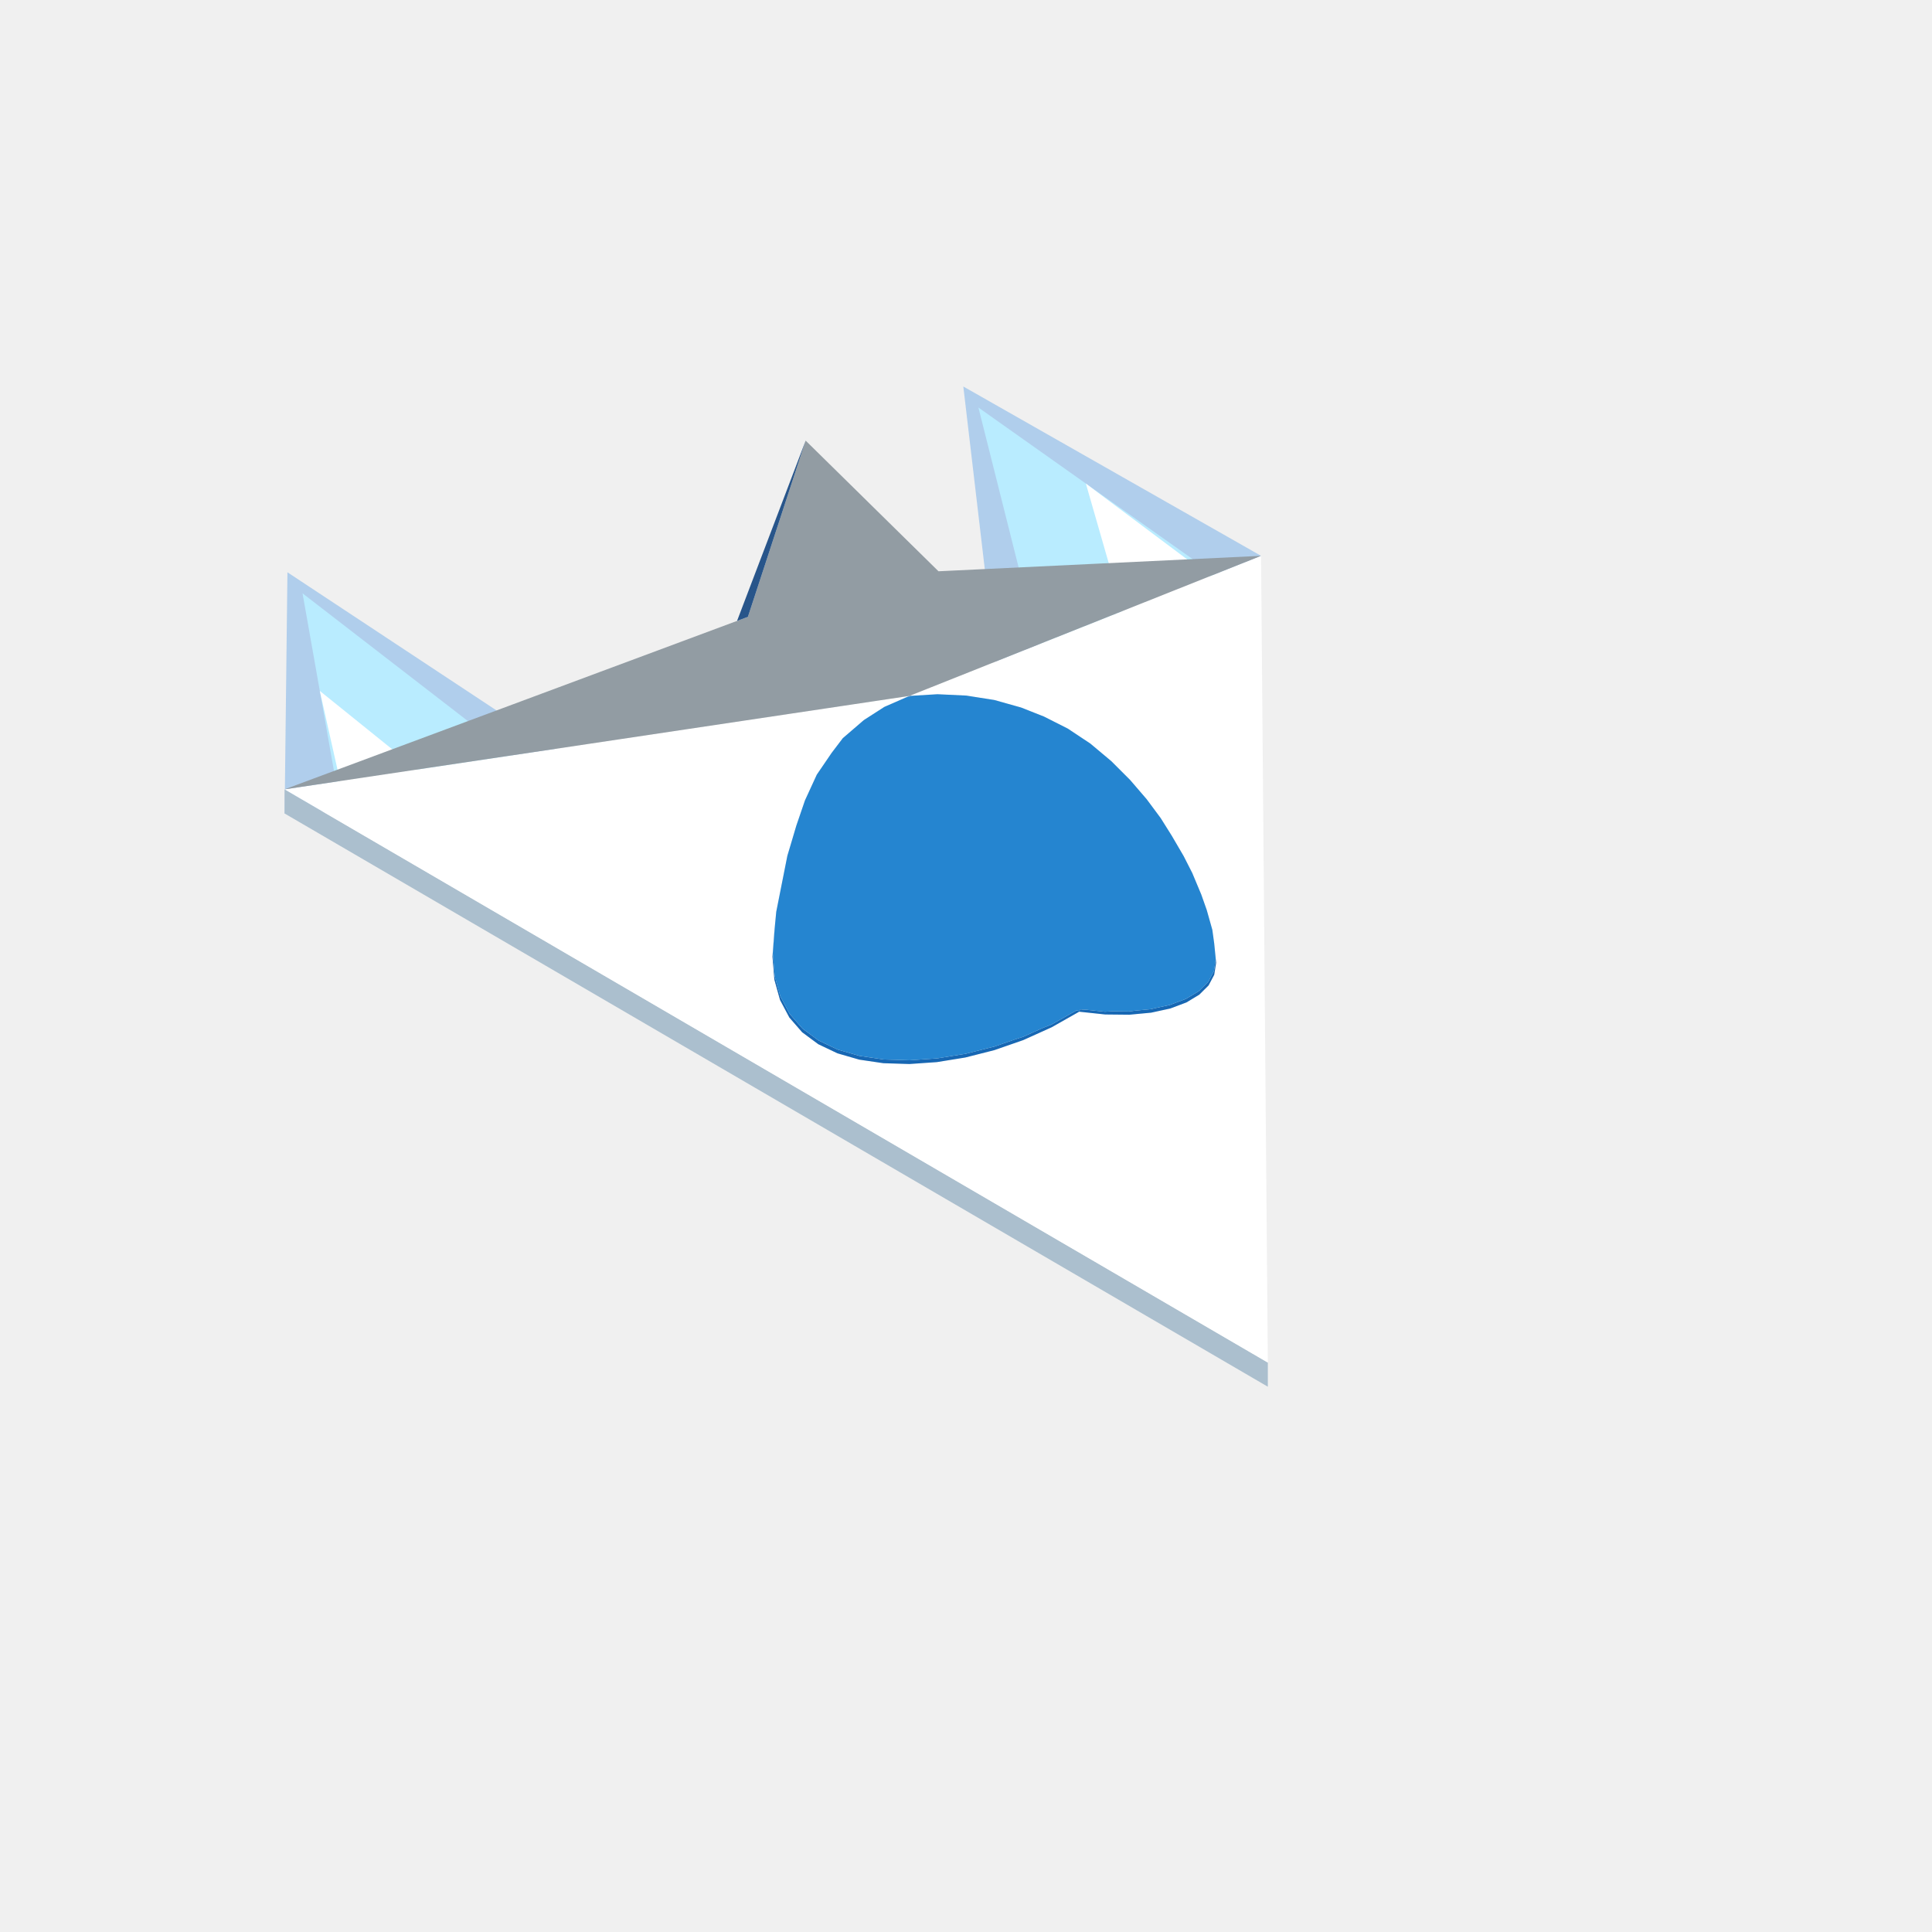
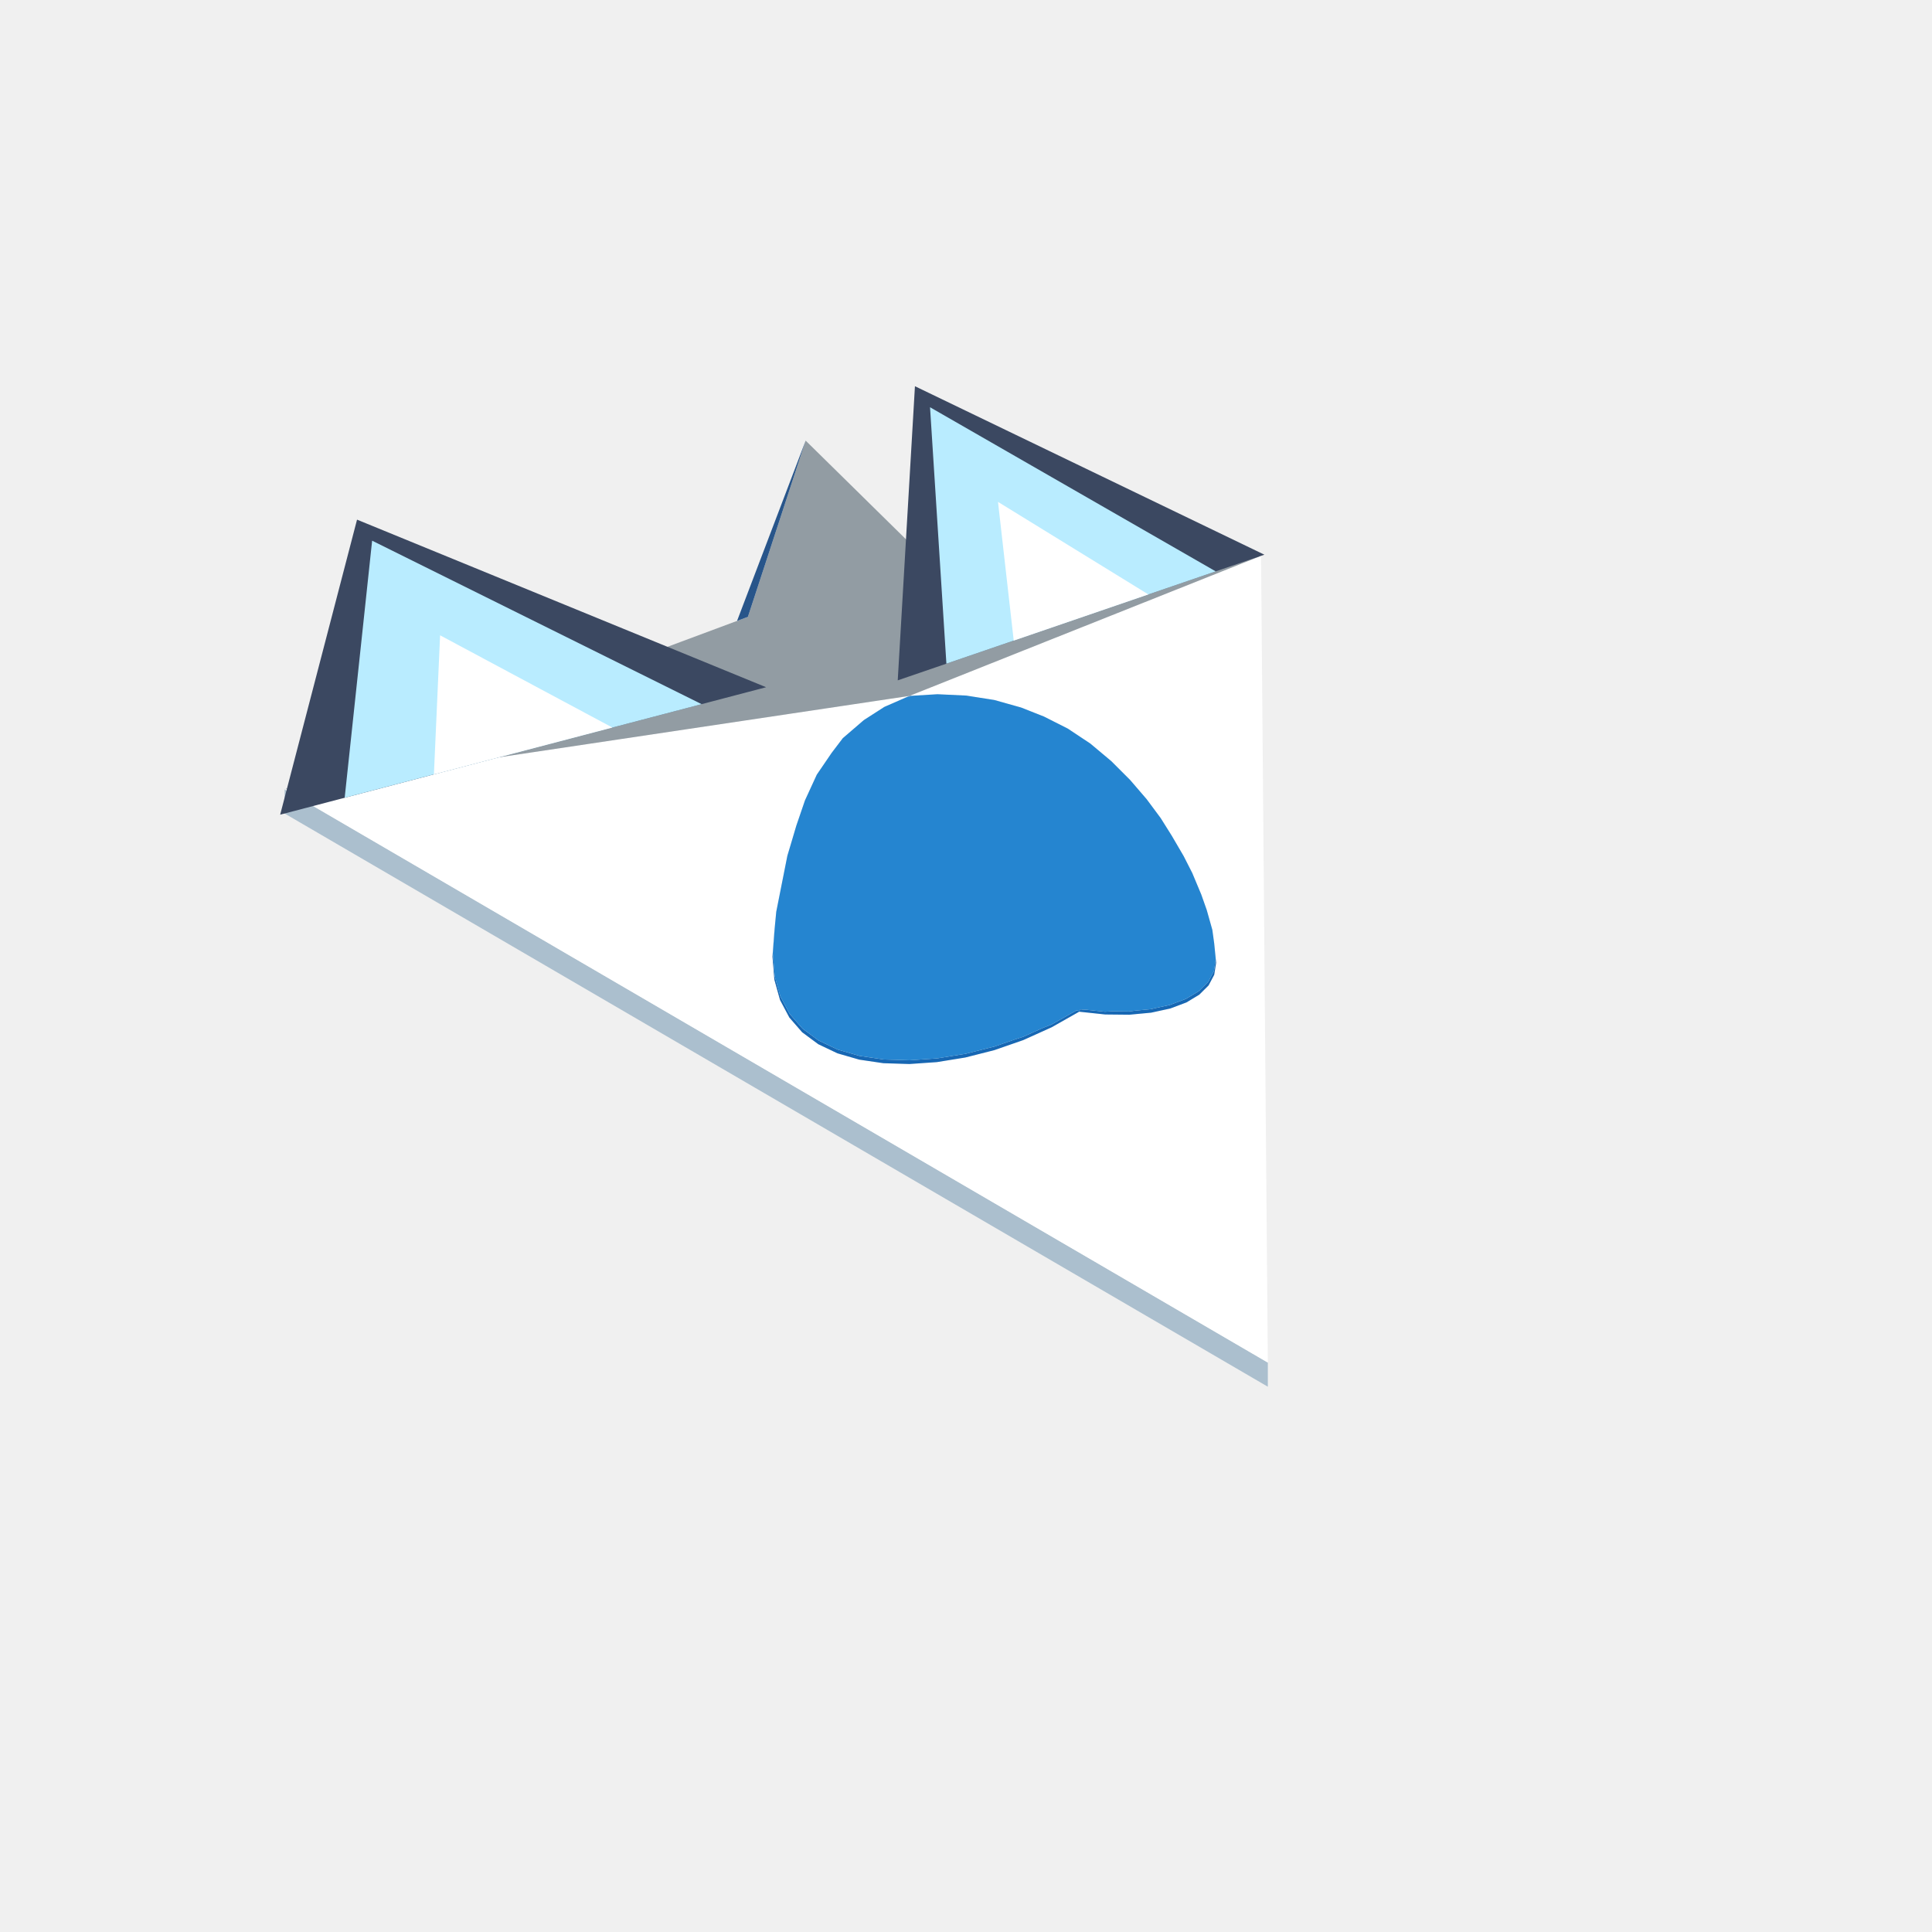
<svg xmlns="http://www.w3.org/2000/svg" width="96" height="96" viewBox="0 0 96 96">
-   <polygon points="62.661,27.619 47.867,19.205 49.581,33.777" fill="#70ace8" fill-opacity="0.5" />
-   <polygon points="60.481,28.645 48.617,20.25 51.761,32.751" fill="#b9ecff" fill-opacity="1" />
-   <polygon points="60.263,28.748 53.956,24.028 55.903,30.801" fill="#ffffff" fill-opacity="1" />
-   <polygon points="14.142,40.422 14.283,28.437 30.932,39.438" fill="#70ace8" fill-opacity="0.5" />
-   <polygon points="16.94,40.258 15.033,29.482 28.134,39.602" fill="#b9ecff" fill-opacity="1" />
-   <polygon points="17.22,40.242 15.891,34.331 22.817,39.914" fill="#ffffff" fill-opacity="1" />
  <path fill="#abbfce" d="M62.998,67.705L62.998,68.905L14.142,40.422L14.142,39.222Z" />
  <path fill="#ffffff" d="M45.188,34.58L45.195,34.577L45.204,34.574L45.247,34.557L45.261,34.551L45.328,34.525L45.389,34.5L45.437,34.481L45.479,34.465L45.485,34.462L45.486,34.462L45.486,34.462L45.487,34.461L45.551,34.436L45.57,34.428L45.572,34.427L45.708,34.373L45.74,34.361L45.779,34.345L45.786,34.342L45.854,34.315L45.862,34.312L45.954,34.275L46.162,34.192L46.218,34.17L46.242,34.16L46.315,34.131L46.361,34.113L46.399,34.098L46.634,34.004L47.02,33.851L47.611,33.615L47.715,33.574L48.21,33.376L51.912,31.901L55.496,30.474L62.661,27.619L62.674,29.132L62.705,32.815L62.725,35.196L62.735,36.372L62.735,36.437L62.736,36.552L62.738,36.752L62.739,36.878L62.739,36.89L62.739,36.898L62.741,37.136L62.742,37.318L62.743,37.39L62.743,37.419L62.743,37.427L62.744,37.502L62.744,37.533L62.745,37.638L62.745,37.657L62.746,37.723L62.747,37.864L62.749,38.153L62.75,38.155L62.75,38.233L62.752,38.403L62.753,38.529L62.753,38.597L62.754,38.629L62.755,38.75L62.755,38.762L62.755,38.769L62.755,38.837L62.755,38.852L62.756,38.885L62.757,39.062L62.757,39.066L62.758,39.16L62.758,39.187L62.758,39.191L62.758,39.2L62.76,39.389L62.761,39.529L62.761,39.539L62.761,39.564L62.761,39.568L62.764,39.909L62.764,39.911L62.765,40.01L62.766,40.089L62.766,40.089L62.766,40.114L62.767,40.232L62.768,40.31L62.769,40.403L62.769,40.429L62.77,40.562L62.77,40.631L62.771,40.678L62.771,40.679L62.771,40.722L62.772,40.76L62.776,41.326L62.776,41.333L62.777,41.457L62.778,41.551L62.783,42.092L62.783,42.125L62.786,42.445L62.787,42.648L62.788,42.785L62.794,43.455L62.8,44.156L62.806,44.929L62.814,45.86L62.826,47.228L62.854,50.616L62.986,66.331L62.998,67.705L62.967,67.687L62.907,67.652L62.803,67.591L62.765,67.569L62.642,67.497L62.51,67.421L62.501,67.415L62.352,67.328L62.229,67.257L62.199,67.239L62.192,67.235L62.144,67.207L62.108,67.186L62.047,67.151L61.898,67.064L61.759,66.983L61.755,66.981L61.381,66.762L61.344,66.741L61.305,66.718L61.116,66.608L60.866,66.462L60.79,66.418L60.777,66.41L60.694,66.362L60.659,66.341L60.464,66.228L60.398,66.189L60.334,66.152L60.174,66.058L60.132,66.034L60.051,65.987L60.007,65.961L59.988,65.95L59.972,65.941L59.962,65.935L59.842,65.865L59.64,65.747L59.59,65.718L59.47,65.648L59.243,65.516L59.232,65.51L59.038,65.397L58.952,65.346L58.926,65.331L58.88,65.304L58.852,65.288L58.83,65.275L58.828,65.274L58.703,65.201L58.683,65.189L58.547,65.11L58.449,65.053L58.402,65.026L58.328,64.982L58.225,64.923L58.151,64.879L58.034,64.811L58.016,64.8L57.935,64.753L57.863,64.711L57.817,64.684L57.673,64.601L57.659,64.592L57.625,64.573L57.625,64.573L57.594,64.554L57.575,64.543L57.455,64.474L57.366,64.421L57.271,64.367L57.252,64.355L57.222,64.337L57.2,64.325L57.06,64.243L56.979,64.196L56.732,64.052L56.654,64.007L56.49,63.911L56.375,63.844L56.264,63.779L56.204,63.744L56.116,63.693L56.054,63.657L56.003,63.627L55.848,63.537L55.729,63.467L55.694,63.447L55.59,63.386L55.575,63.377L55.56,63.369L55.369,63.257L55.318,63.228L55.234,63.179L55.205,63.161L55.105,63.104L55.052,63.072L54.828,62.942L54.827,62.941L54.753,62.898L54.543,62.776L54.255,62.608L54.151,62.547L54.145,62.544L54.086,62.51L54,62.459L53.894,62.397L53.807,62.346L53.512,62.175L53.429,62.127L53.421,62.121L53.402,62.111L53.311,62.057L53.291,62.046L53.174,61.977L53.16,61.969L53.124,61.949L53.033,61.896L52.958,61.852L52.921,61.83L52.898,61.817L52.855,61.792L52.852,61.79L52.811,61.766L52.77,61.742L52.761,61.737L52.674,61.686L52.673,61.686L52.588,61.636L52.553,61.616L52.523,61.599L52.491,61.58L52.342,61.493L52.231,61.428L52.226,61.425L52.135,61.372L52.046,61.32L51.948,61.263L51.923,61.249L51.871,61.218L51.818,61.187L51.737,61.14L51.709,61.124L51.515,61.011L51.451,60.973L51.364,60.923L51.354,60.917L51.309,60.89L51.305,60.888L51.172,60.811L51.049,60.739L51.048,60.738L50.914,60.66L50.845,60.62L50.558,60.453L50.498,60.418L50.441,60.384L50.147,60.213L50.03,60.145L49.94,60.092L49.901,60.069L49.778,59.998L49.758,59.986L49.689,59.946L49.616,59.903L49.552,59.866L49.463,59.814L49.455,59.809L49.428,59.794L49.406,59.781L49.322,59.732L49.261,59.697L49.125,59.617L49.091,59.598L49.09,59.597L48.974,59.529L48.808,59.432L48.634,59.331L48.527,59.269L48.443,59.22L48.328,59.153L48.286,59.128L48.048,58.989L47.967,58.942L47.952,58.933L47.911,58.91L47.859,58.879L47.637,58.75L47.549,58.698L47.544,58.695L47.534,58.69L47.376,58.598L47.325,58.568L47.282,58.543L47.272,58.537L47.254,58.527L47.248,58.523L47.234,58.515L47.12,58.448L47.062,58.414L47.042,58.403L47.015,58.387L47.012,58.385L46.891,58.315L46.792,58.257L46.761,58.239L46.683,58.194L46.634,58.165L46.618,58.156L46.616,58.155L46.574,58.13L46.553,58.118L46.539,58.11L46.506,58.09L46.482,58.076L46.451,58.058L46.393,58.025L46.338,57.992L46.258,57.946L46.144,57.879L46.14,57.877L46.075,57.839L46.073,57.838L46.051,57.825L46.03,57.813L46.02,57.807L45.99,57.789L45.864,57.716L45.856,57.712L45.821,57.691L45.804,57.681L45.792,57.674L45.741,57.645L45.663,57.599L45.631,57.58L45.628,57.579L45.598,57.561L45.416,57.455L45.244,57.355L45.215,57.338L45.188,57.322L45.183,57.319L45.008,57.217L44.981,57.201L44.965,57.192L44.941,57.178L44.932,57.173L44.807,57.1L44.692,57.033L44.632,56.998L44.571,56.962L44.541,56.945L44.464,56.9L44.465,56.899L44.463,56.9L44.434,56.883L44.344,56.83L44.274,56.789L44.261,56.781L44.195,56.743L44.157,56.721L44.142,56.712L44.065,56.667L43.986,56.621L43.975,56.615L43.85,56.542L43.822,56.526L43.794,56.509L43.76,56.489L43.71,56.46L43.55,56.367L43.536,56.359L43.506,56.341L43.48,56.326L43.471,56.321L43.277,56.208L43.272,56.205L43.264,56.2L43.257,56.196L43.258,56.195L43.257,56.196L43.212,56.17L43.17,56.146L43.109,56.11L43.105,56.108L43.083,56.095L43.058,56.08L42.983,56.037L42.941,56.012L42.86,55.965L42.858,55.964L42.841,55.954L42.763,55.908L42.744,55.897L42.738,55.894L42.729,55.888L42.721,55.884L42.714,55.88L42.639,55.836L42.611,55.82L42.609,55.819L42.568,55.795L42.545,55.781L42.511,55.761L42.486,55.747L42.353,55.67L42.338,55.66L42.33,55.656L42.198,55.579L42.17,55.562L42.09,55.516L41.943,55.43L41.925,55.42L41.917,55.415L41.91,55.411L41.904,55.408L41.85,55.376L41.8,55.347L41.76,55.324L41.738,55.311L41.482,55.161L41.468,55.153L41.461,55.149L41.436,55.135L41.425,55.128L41.425,55.127L41.423,55.127L41.419,55.125L41.339,55.078L41.27,55.038L41.262,55.033L41.245,55.023L41.195,54.994L41.167,54.978L41.089,54.932L41.011,54.887L41.004,54.883L40.998,54.879L40.966,54.861L40.933,54.842L40.912,54.829L40.863,54.8L40.814,54.772L40.798,54.763L40.775,54.749L40.754,54.737L40.71,54.712L40.692,54.701L40.656,54.68L40.644,54.673L40.61,54.653L40.587,54.64L40.498,54.588L40.468,54.57L40.464,54.568L40.459,54.565L40.403,54.532L40.389,54.524L40.366,54.511L40.339,54.495L40.322,54.485L40.295,54.469L40.188,54.407L40.178,54.401L40.163,54.393L40.137,54.377L40.09,54.35L40.044,54.323L40.042,54.322L39.98,54.286L39.973,54.282L39.961,54.275L39.96,54.274L39.92,54.251L39.914,54.247L39.882,54.229L39.844,54.207L39.782,54.17L39.775,54.166L39.743,54.148L39.703,54.124L39.694,54.119L39.677,54.109L39.661,54.1L39.639,54.087L39.637,54.086L39.609,54.07L39.576,54.05L39.569,54.047L39.555,54.038L39.514,54.014L39.455,53.98L39.442,53.972L39.384,53.939L39.38,53.936L39.368,53.929L39.343,53.915L39.288,53.882L39.269,53.871L39.269,53.871L39.268,53.871L39.258,53.865L39.25,53.86L39.233,53.85L39.106,53.776L39.085,53.764L39.061,53.75L39.056,53.747L38.961,53.692L38.85,53.627L38.8,53.598L38.734,53.559L38.711,53.546L38.665,53.519L38.647,53.508L38.639,53.504L38.638,53.503L38.572,53.465L38.57,53.464L38.57,53.464L38.485,53.414L38.46,53.4L38.456,53.398L38.399,53.364L38.374,53.35L38.361,53.342L38.303,53.308L38.292,53.302L38.256,53.281L38.196,53.245L38.194,53.245L38.177,53.235L38.14,53.213L38.041,53.156L38.033,53.151L37.993,53.128L37.99,53.126L37.981,53.121L37.932,53.092L37.886,53.065L37.863,53.052L37.851,53.045L37.761,52.992L37.63,52.916L37.616,52.908L37.615,52.907L37.591,52.893L37.575,52.884L37.569,52.88L37.428,52.798L37.414,52.79L37.398,52.781L37.382,52.771L37.333,52.743L37.295,52.721L37.27,52.706L37.171,52.648L37.163,52.644L37.116,52.616L37.106,52.61L37.098,52.605L37.085,52.598L37.048,52.576L37.017,52.558L37.016,52.558L36.984,52.539L36.951,52.52L36.922,52.503L36.847,52.459L36.822,52.445L36.808,52.437L36.787,52.424L36.748,52.402L36.573,52.3L36.53,52.274L36.455,52.231L36.441,52.223L36.393,52.195L36.374,52.184L36.351,52.17L36.344,52.166L36.316,52.15L36.248,52.11L36.217,52.092L36.211,52.089L36.153,52.055L36.128,52.04L36.062,52.002L36.031,51.984L36.028,51.982L35.888,51.9L35.884,51.898L35.822,51.862L35.706,51.794L35.648,51.76L35.552,51.704L35.545,51.7L35.314,51.566L35.295,51.554L35.239,51.522L35.195,51.496L35.167,51.48L35.168,51.48L35.167,51.48L35.156,51.473L35.078,51.428L35.01,51.389L35.001,51.383L34.96,51.359L34.937,51.346L34.883,51.314L34.857,51.299L34.752,51.238L34.724,51.222L34.476,51.077L34.465,51.071L34.449,51.061L34.442,51.057L34.297,50.973L34.251,50.946L34.245,50.942L34.224,50.931L34.18,50.904L34.148,50.886L34.067,50.838L34.039,50.823L34.016,50.809L33.894,50.738L33.856,50.716L33.772,50.666L33.675,50.61L33.672,50.608L33.638,50.589L33.502,50.509L33.442,50.474L33.4,50.45L33.157,50.308L33.09,50.269L33.08,50.263L32.995,50.214L32.939,50.181L32.769,50.082L32.752,50.072L32.746,50.069L32.693,50.037L32.644,50.009L32.625,49.998L32.578,49.971L32.477,49.912L32.444,49.893L32.435,49.887L32.39,49.861L32.272,49.792L32.15,49.721L32.049,49.662L31.943,49.6L31.833,49.536L31.821,49.529L31.73,49.476L31.714,49.467L31.634,49.42L31.544,49.368L31.262,49.203L31.188,49.16L31.155,49.141L31.103,49.111L31.091,49.104L31.066,49.089L31.007,49.055L30.981,49.039L30.892,48.987L30.881,48.981L30.797,48.932L30.773,48.919L30.681,48.865L30.628,48.834L30.625,48.832L30.576,48.804L30.544,48.785L30.503,48.761L30.48,48.748L30.206,48.588L30.158,48.56L30.044,48.493L29.916,48.419L29.769,48.333L29.538,48.198L29.206,48.005L29.184,47.992L29.043,47.91L28.978,47.872L28.833,47.788L28.685,47.701L28.557,47.626L28.505,47.596L28.479,47.581L28.308,47.481L28.274,47.462L28.226,47.434L28.152,47.39L28.048,47.33L27.976,47.288L27.817,47.195L27.793,47.181L27.68,47.115L27.54,47.033L26.967,46.699L26.833,46.621L26.78,46.59L26.746,46.571L26.705,46.547L26.656,46.518L26.584,46.476L26.558,46.461L26.358,46.345L26.189,46.246L26.142,46.218L26.118,46.205L25.798,46.018L25.624,45.916L25.506,45.848L25.423,45.799L25.191,45.664L25.095,45.608L24.977,45.539L24.846,45.463L24.786,45.428L24.638,45.342L24.508,45.266L24.467,45.242L24.376,45.189L24.078,45.015L23.906,44.915L23.606,44.74L23.11,44.451L22.952,44.359L22.924,44.343L22.753,44.243L22.603,44.155L22.457,44.07L22.241,43.944L22.167,43.901L21.912,43.752L21.661,43.606L21.646,43.597L21.634,43.591L21.621,43.583L21.389,43.448L21.31,43.402L21.269,43.378L21.227,43.353L21.227,43.353L21.027,43.236L20.635,43.008L20.593,42.984L20.516,42.939L20.075,42.681L20.003,42.639L19.561,42.382L19.39,42.282L18.87,41.979L18.683,41.87L18.589,41.815L18.3,41.647L18.108,41.535L17.892,41.409L17.86,41.39L17.753,41.328L17.523,41.194L17.39,41.117L17.39,41.116L17.167,40.986L17.111,40.954L16.716,40.723L16.605,40.659L16.557,40.63L16.294,40.477L16.256,40.455L15.997,40.304L15.799,40.189L15.03,39.74L14.984,39.714L14.925,39.679L14.873,39.649L14.142,39.222L14.675,39.143L14.812,39.122L14.924,39.105L21.306,38.151L26.491,37.376L30.725,36.743L34.173,36.227L36.963,35.81L37.945,35.663L38.011,35.653L39.203,35.475L39.331,35.456L39.342,35.454L39.449,35.438L39.569,35.42L39.785,35.388L40.081,35.344L40.167,35.331L40.368,35.301L40.457,35.288L40.504,35.281L40.52,35.278L40.561,35.272L40.587,35.268L40.619,35.264L40.685,35.254L40.785,35.239L40.914,35.219L40.982,35.209L41.102,35.191L41.134,35.187L41.157,35.183L41.247,35.169L41.314,35.16L41.441,35.141L41.513,35.13L41.586,35.119L41.609,35.115L41.705,35.101L41.833,35.082L41.897,35.072L42.04,35.051L42.087,35.044L42.095,35.043L42.114,35.04L42.179,35.03L42.379,35L42.875,34.926L42.915,34.92L42.976,34.911L42.98,34.91L43.035,34.902L43.049,34.9L43.174,34.881L43.222,34.874L43.254,34.87L43.456,34.839L43.471,34.837L43.495,34.834L43.598,34.818L43.709,34.801L43.728,34.799L43.771,34.792L43.834,34.783L43.892,34.774L43.93,34.768L43.971,34.762L44.071,34.747L44.137,34.737L44.182,34.731L44.211,34.726L44.244,34.721L44.264,34.718L44.355,34.705L44.434,34.693L44.473,34.687L44.593,34.669L44.603,34.668L44.661,34.659L44.67,34.658L44.725,34.65L44.739,34.647L44.831,34.634L44.856,34.63L44.886,34.625L44.989,34.61L45.017,34.606L45.162,34.584ZM53.624,50.271L54.917,50.409L55.062,50.41L56.116,50.421L57.2,50.319L58.151,50.112L58.882,49.837L58.952,49.811L59.59,49.426L60.053,48.966L60.281,48.537L60.334,48.435L60.429,47.839L60.411,47.66L60.406,47.613L60.366,47.206L60.366,47.204L60.364,47.179L60.358,47.127L60.334,46.884L60.3,46.631L60.289,46.554L60.272,46.433L60.268,46.4L60.241,46.206L60.161,45.923L60.132,45.819L60.073,45.609L59.962,45.216L59.89,45.011L59.784,44.711L59.723,44.537L59.69,44.446L59.6,44.23L59.562,44.141L59.56,44.136L59.398,43.75L59.396,43.743L59.243,43.379L59.189,43.274L59.162,43.22L59.078,43.055L58.906,42.718L58.844,42.596L58.815,42.538L58.781,42.481L58.652,42.26L58.65,42.257L58.48,41.965L58.295,41.648L58.225,41.529L58.198,41.485L58.068,41.279L58.017,41.197L57.899,41.008L57.889,40.992L57.673,40.649L57.632,40.593L57.602,40.553L57.596,40.545L57.567,40.506L57.412,40.297L57.303,40.15L57.276,40.114L57.263,40.096L56.994,39.734L56.982,39.718L56.983,39.718L56.979,39.714L56.749,39.447L56.743,39.439L56.668,39.352L56.655,39.337L56.527,39.188L56.389,39.028L56.274,38.894L56.237,38.851L56.156,38.757L56.126,38.727L56.102,38.703L55.984,38.584L55.925,38.526L55.906,38.506L55.832,38.433L55.81,38.41L55.723,38.324L55.703,38.303L55.699,38.299L55.679,38.28L55.494,38.094L55.401,38.002L55.388,37.989L55.386,37.987L55.32,37.92L55.307,37.907L55.252,37.852L55.217,37.818L55.203,37.806L55.197,37.801L55.096,37.716L55.005,37.639L54.993,37.629L54.976,37.615L54.972,37.612L54.86,37.519L54.831,37.494L54.815,37.481L54.757,37.432L54.704,37.388L54.653,37.345L54.622,37.319L54.619,37.317L54.551,37.26L54.498,37.215L54.445,37.171L54.44,37.167L54.422,37.151L54.401,37.134L54.349,37.09L54.292,37.043L54.243,37.002L54.226,36.987L54.203,36.968L54.179,36.948L54.151,36.93L54.005,36.833L53.988,36.821L53.986,36.82L53.963,36.805L53.931,36.783L53.924,36.779L53.915,36.773L53.75,36.663L53.743,36.659L53.676,36.614L53.629,36.583L53.578,36.549L53.566,36.541L53.506,36.501L53.488,36.489L53.439,36.456L53.392,36.425L53.388,36.422L53.294,36.36L53.276,36.348L53.206,36.301L53.059,36.204L53.016,36.182L52.983,36.165L52.971,36.159L52.895,36.121L52.873,36.109L52.758,36.052L52.706,36.025L52.677,36.011L52.643,35.993L52.626,35.985L52.626,35.985L52.625,35.984L52.598,35.971L52.584,35.964L52.49,35.916L52.349,35.845L52.312,35.826L52.253,35.797L52.005,35.672L51.952,35.645L51.939,35.638L51.879,35.607L51.879,35.607L51.879,35.607L51.877,35.606L51.829,35.587L51.787,35.571L51.739,35.552L51.705,35.538L51.697,35.536L51.653,35.518L51.649,35.517L51.622,35.506L51.551,35.478L51.535,35.471L51.473,35.447L51.439,35.434L51.274,35.368L51.218,35.346L51.169,35.327L51.161,35.324L51.078,35.291L51.071,35.288L50.94,35.236L50.898,35.22L50.875,35.211L50.821,35.189L50.753,35.163L50.735,35.155L50.667,35.136L50.629,35.126L50.592,35.115L50.553,35.104L50.522,35.096L50.51,35.092L50.307,35.035L50.197,35.004L50.141,34.989L50.086,34.973L49.95,34.935L49.904,34.922L49.799,34.892L49.713,34.868L49.538,34.819L49.526,34.816L49.483,34.804L49.406,34.782L49.241,34.756L49.16,34.743L49.053,34.726L48.791,34.685L48.65,34.663L48.523,34.643L48.468,34.634L48.449,34.631L48.449,34.631L48.447,34.631L48.399,34.623L48.288,34.605L48.237,34.597L48.222,34.595L48.206,34.593L48.189,34.59L48.175,34.588L48.137,34.582L48.107,34.577L48.083,34.573L48.06,34.569L48.016,34.563L47.965,34.56L47.928,34.559L47.903,34.557L47.609,34.544L47.595,34.543L46.969,34.514L46.89,34.51L46.867,34.509L46.785,34.505L46.764,34.504L46.723,34.502L46.682,34.501L46.658,34.499L46.641,34.498L46.578,34.496L46.505,34.5L46.478,34.502L46.464,34.502L46.371,34.508L46.366,34.508L46.111,34.524L46.104,34.525L45.985,34.532L45.886,34.538L45.852,34.54L45.843,34.54L45.777,34.544L45.666,34.551L45.635,34.553L45.568,34.557L45.503,34.561L45.437,34.565L45.386,34.568L45.381,34.569L45.369,34.569L45.319,34.572L45.313,34.573L45.294,34.574L45.266,34.575L45.225,34.578L45.217,34.578L45.198,34.58L45.188,34.58L45.178,34.585L45.139,34.602L45.1,34.619L45.078,34.628L45.01,34.658L44.908,34.703L44.844,34.731L44.587,34.843L44.544,34.862L44.436,34.909L44.373,34.937L44.371,34.938L44.3,34.969L44.281,34.978L44.267,34.984L44.226,35.001L44.197,35.014L44.136,35.041L44.078,35.066L44.043,35.081L44.017,35.093L43.99,35.105L43.942,35.126L43.815,35.207L43.755,35.246L43.671,35.3L43.603,35.344L43.592,35.351L43.543,35.383L43.499,35.411L43.461,35.435L43.29,35.545L43.27,35.558L43.222,35.589L43.163,35.627L43.089,35.675L43.025,35.716L43.018,35.72L42.925,35.78L42.84,35.852L42.807,35.881L42.806,35.882L42.73,35.947L42.576,36.08L42.402,36.23L42.351,36.274L42.293,36.323L42.293,36.323L42.245,36.365L42.191,36.411L42.08,36.507L42.022,36.556L41.969,36.602L41.877,36.681L41.833,36.74L41.759,36.836L41.736,36.866L41.64,36.993L41.531,37.137L41.431,37.268L41.425,37.276L41.382,37.333L41.327,37.405L41.298,37.448L41.206,37.582L41.154,37.66L41.124,37.703L41.066,37.788L41.047,37.816L41.013,37.865L40.933,37.983L40.925,37.995L40.725,38.287L40.587,38.49L40.411,38.872L40.309,39.093L40.213,39.302L40.201,39.329L40.199,39.333L40.05,39.657L39.998,39.771L39.92,39.998L39.912,40.022L39.73,40.556L39.695,40.658L39.669,40.733L39.62,40.876L39.584,40.983L39.569,41.025L39.541,41.12L39.509,41.228L39.505,41.241L39.339,41.801L39.231,42.161L39.179,42.336L39.171,42.364L39.138,42.474L39.127,42.511L39.122,42.53L39.034,42.973L38.944,43.424L38.915,43.573L38.897,43.663L38.87,43.8L38.854,43.879L38.83,44.001L38.789,44.207L38.71,44.606L38.67,44.807L38.649,44.913L38.643,44.945L38.643,44.946L38.639,44.964L38.631,45.003L38.571,45.307L38.542,45.608L38.494,46.113L38.486,46.204L38.486,46.205L38.478,46.289L38.468,46.421L38.398,47.345L38.397,47.368L38.396,47.38L38.383,47.544L38.478,48.681L38.759,49.689L39.222,50.561L39.86,51.294L40.661,51.887L41.612,52.339L42.696,52.653L42.926,52.687L43.895,52.83L45.188,52.871L46.553,52.776L47.967,52.547L49.406,52.182L50.347,51.855L50.845,51.682L52.259,51.044Z" />
  <path fill="#1767b3" d="M45.164,34.616L45.139,34.617L45.098,34.625L45.01,34.658L45.1,34.619L45.188,34.58L45.386,34.568L45.307,34.575L45.276,34.584L45.262,34.592L45.225,34.599L45.212,34.602L45.164,34.616ZM60.334,48.145L60.388,47.805L60.411,47.66L60.429,47.839L60.334,48.435L60.281,48.537L60.053,48.966L59.59,49.426L58.952,49.811L58.151,50.112L57.2,50.319L56.116,50.421L54.917,50.409L53.624,50.271L52.259,51.044L50.845,51.682L50.347,51.855L49.406,52.182L47.967,52.547L46.553,52.776L45.188,52.871L43.895,52.83L42.926,52.687L42.696,52.653L41.612,52.339L40.661,51.887L39.86,51.294L39.222,50.561L38.759,49.689L38.478,48.681L38.383,47.544L38.478,46.289L38.494,46.113L38.478,46.333L38.4,47.366L38.416,47.563L38.494,48.5L38.543,48.675L38.775,49.506L39.155,50.221L39.157,50.226L39.238,50.377L39.763,50.981L39.875,51.109L40.532,51.596L40.675,51.701L41.452,52.071L41.624,52.153L41.887,52.229L42.505,52.408L42.707,52.467L43.674,52.609L43.904,52.644L44.937,52.676L45.196,52.685L46.27,52.611L46.553,52.592L46.559,52.592L47.647,52.415L47.967,52.365L47.97,52.365L49.044,52.093L49.406,52.006L49.522,51.965L50.44,51.646L50.841,51.517L50.845,51.516L51.684,51.137L51.832,51.071L52.252,50.907L52.393,50.827L53.221,50.358L53.422,50.249L53.484,50.206L53.497,50.209L53.558,50.223L53.613,50.236L53.702,50.154L53.777,50.164L53.986,50.175L54.904,50.273L55.259,50.251L56.099,50.26L56.402,50.22L57.181,50.146L57.2,50.142L57.423,50.089L58.132,49.935L58.151,49.928L58.317,49.864L58.933,49.632L59.069,49.55L59.571,49.247L59.665,49.154L60.035,48.786L60.09,48.684L60.316,48.256Z" />
  <path fill="#2585d0" d="M45.196,52.685L45.196,52.684L45.195,52.684ZM43.904,52.644L43.904,52.643L43.904,52.643ZM42.707,52.467L42.707,52.467L42.707,52.467ZM45.139,34.617L45.164,34.616L45.164,34.616L45.212,34.602L45.262,34.592L45.276,34.584L45.277,34.584L45.278,34.584L45.276,34.584L45.307,34.575L45.386,34.568L46.578,34.496L46.641,34.498L46.764,34.504L48.016,34.563L48.447,34.631L49.406,34.782L50.735,35.155L51.877,35.606L53.059,36.204L54.179,36.948L55.217,37.818L56.156,38.757L56.979,39.714L57.673,40.649L58.225,41.529L58.815,42.538L59.243,43.379L59.69,44.446L59.962,45.216L60.241,46.206L60.334,46.884L60.406,47.613L60.411,47.66L60.388,47.805L60.334,48.145L60.316,48.256L60.09,48.684L60.035,48.786L59.665,49.154L59.571,49.247L59.069,49.55L58.933,49.632L58.317,49.864L58.132,49.935L57.423,50.089L57.181,50.146L56.402,50.22L56.099,50.26L55.259,50.251L54.904,50.273L53.986,50.175L53.777,50.164L53.702,50.154L53.613,50.236L53.558,50.223L53.543,50.219L53.484,50.206L53.422,50.249L53.221,50.358L52.393,50.827L52.252,50.907L51.832,51.071L51.684,51.137L50.845,51.516L50.841,51.517L50.44,51.646L49.522,51.965L49.406,52.006L49.044,52.093L47.97,52.365L47.967,52.365L47.647,52.415L46.559,52.592L46.553,52.592L46.27,52.611L45.196,52.685L44.937,52.676L43.904,52.644L43.674,52.609L42.707,52.467L42.505,52.408L41.887,52.229L41.624,52.153L41.624,52.153L41.452,52.071L40.675,51.701L40.532,51.596L39.875,51.109L39.763,50.981L39.238,50.377L39.157,50.226L39.155,50.221L38.775,49.506L38.543,48.675L38.494,48.5L38.416,47.563L38.4,47.366L38.478,46.333L38.494,46.113L38.571,45.307L38.67,44.807L38.71,44.606L38.789,44.207L38.854,43.879L38.87,43.8L39.122,42.53L39.138,42.474L39.363,41.72L39.569,41.025L39.998,39.771L40.587,38.49L41.047,37.816L41.327,37.405L41.833,36.74L41.877,36.681L42.293,36.323L42.807,35.881L42.84,35.852L42.925,35.78L43.018,35.72L43.461,35.435L43.942,35.126L44.043,35.081L44.078,35.066L44.281,34.978L45.01,34.658L45.098,34.625Z" />
  <path fill="#929ca3" d="M45.204,34.574L45.188,34.58L45.162,34.584L44.856,34.63L44.831,34.634L44.264,34.718L43.577,34.821L43.471,34.837L43.456,34.839L42.379,35L40.982,35.209L39.203,35.475L36.963,35.81L34.173,36.227L30.725,36.743L26.491,37.376L21.306,38.151L14.924,39.105L14.142,39.222L14.77,38.988L20.242,36.951L25.236,35.092L29.793,33.395L33.938,31.852L37.163,30.651L38.024,28.026L38.415,26.831L40.032,21.894L42.784,24.6L43.211,25.021L46.633,28.386L46.868,28.375L48.773,28.284L62.661,27.619L55.496,30.474L51.912,31.901L48.21,33.376L46.242,34.16L45.485,34.462Z" />
  <path fill="#28558a" d="M37.065,30.688L36.624,30.852L36.773,30.46L38.091,26.996L38.204,26.699L39.342,23.708L40.032,21.894L38.415,26.831L38.024,28.026L37.163,30.651L37.116,30.669Z" />
+   <polygon points="62.826,27.562 45.463,19.191 44.608,33.806" fill="#3b4861" fill-opacity="1" />
+   <polygon points="60.408,28.391 46.213,20.236 47.026,32.977" fill="#b9ecff" fill-opacity="1" />
+   <polygon points="57.062,29.537 49.59,24.938 50.372,31.831" fill="#ffffff" fill-opacity="1" />
+   <polygon points="13.922,40.48 17.741,25.821 38.068,34.148" fill="#3b4861" fill-opacity="1" />
+   <polygon points="17.127,39.639 18.491,26.866 34.863,34.989" fill="#b9ecff" fill-opacity="1" />
+   <polygon points="21.561,38.477 21.868,31.568 30.429,36.151" fill="#ffffff" fill-opacity="1" />
</svg>
